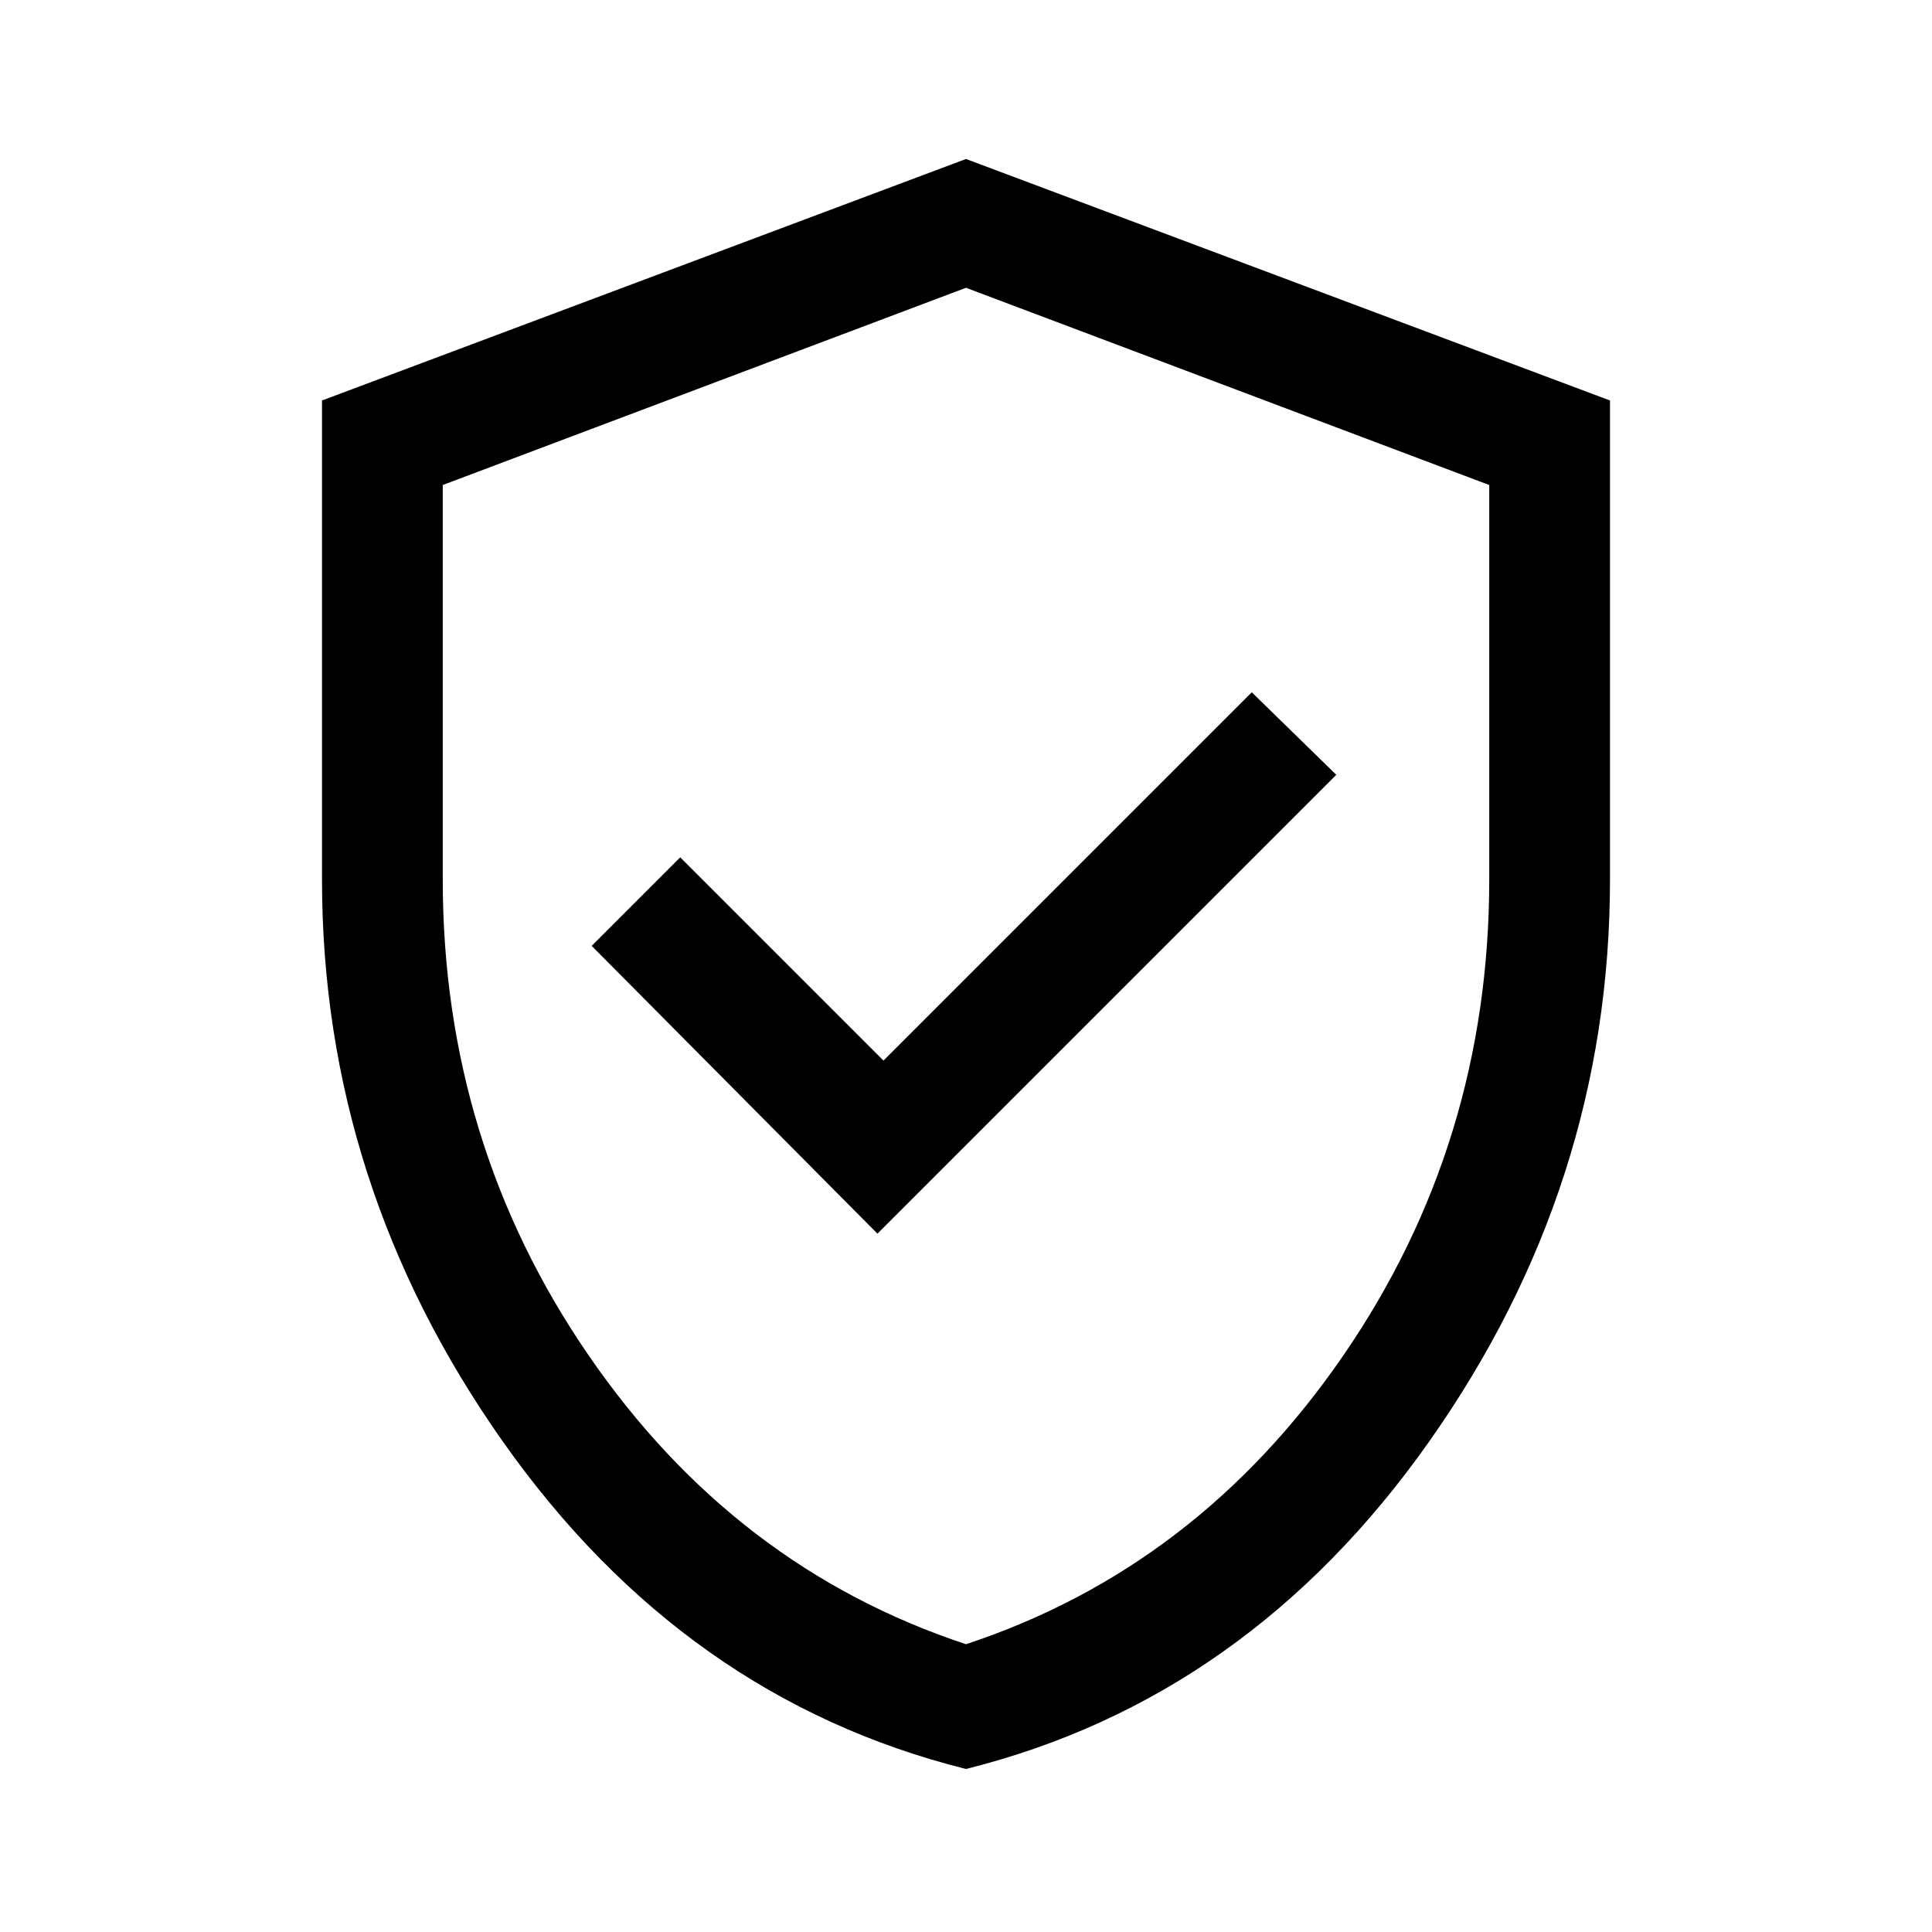
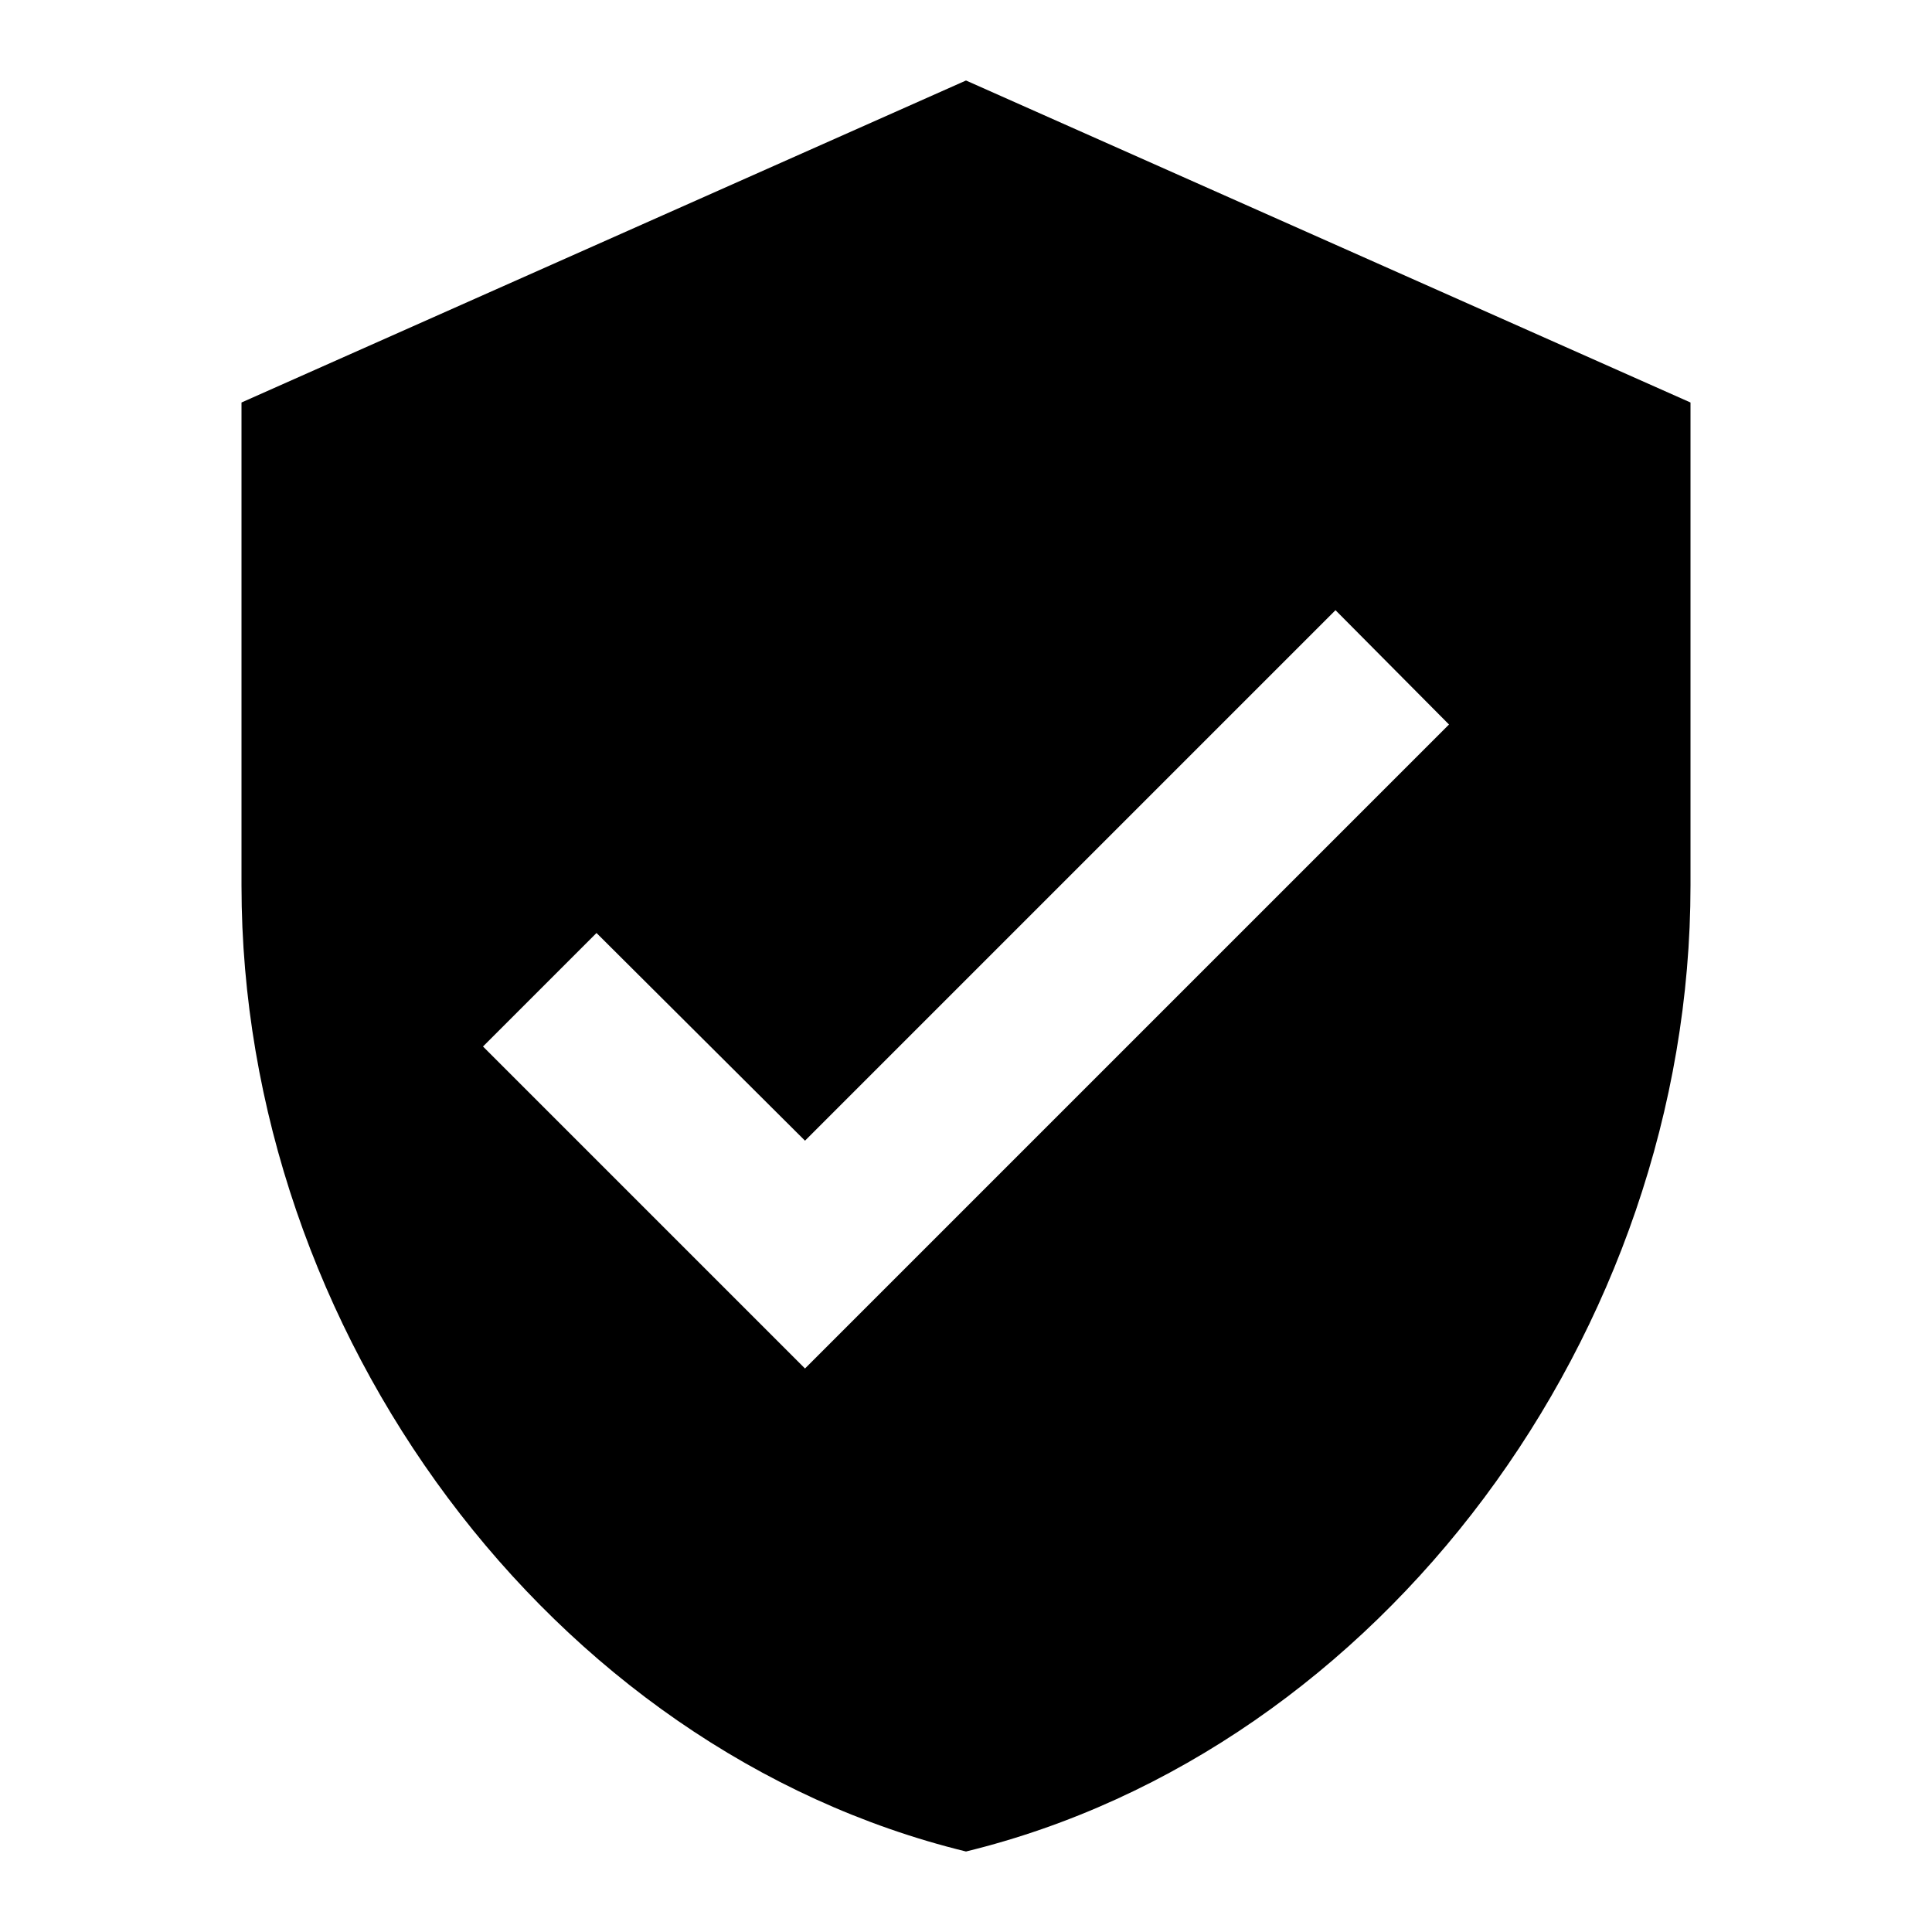
- <svg xmlns="http://www.w3.org/2000/svg" height="48" width="48">
-   <path d="M21.8 30.65 33.2 19.25 31.1 17.2 21.95 26.35 16.9 21.3 14.7 23.5ZM24 43.95Q17 42.2 12.5 35.825Q8 29.45 8 21.85V9.95L24 3.95L40 9.95V21.85Q40 29.45 35.5 35.825Q31 42.2 24 43.95ZM24 24.55Q24 24.55 24 24.55Q24 24.55 24 24.55Q24 24.55 24 24.55Q24 24.55 24 24.55ZM24 40.85Q29.75 38.95 33.375 33.675Q37 28.4 37 21.85V12.05L24 7.15L11 12.05V21.85Q11 28.4 14.625 33.675Q18.25 38.95 24 40.85Z" />
+ <svg xmlns="http://www.w3.org/2000/svg" version="1.1" width="24" height="24" viewBox="0 0 24 24">
+   <path d="M10,17L6,13L7.41,11.59L10,14.17L16.59,7.58L18,9M12,1L3,5V11C3,16.55 6.84,21.74 12,23C17.16,21.74 21,16.55 21,11V5L12,1Z" />
</svg>
